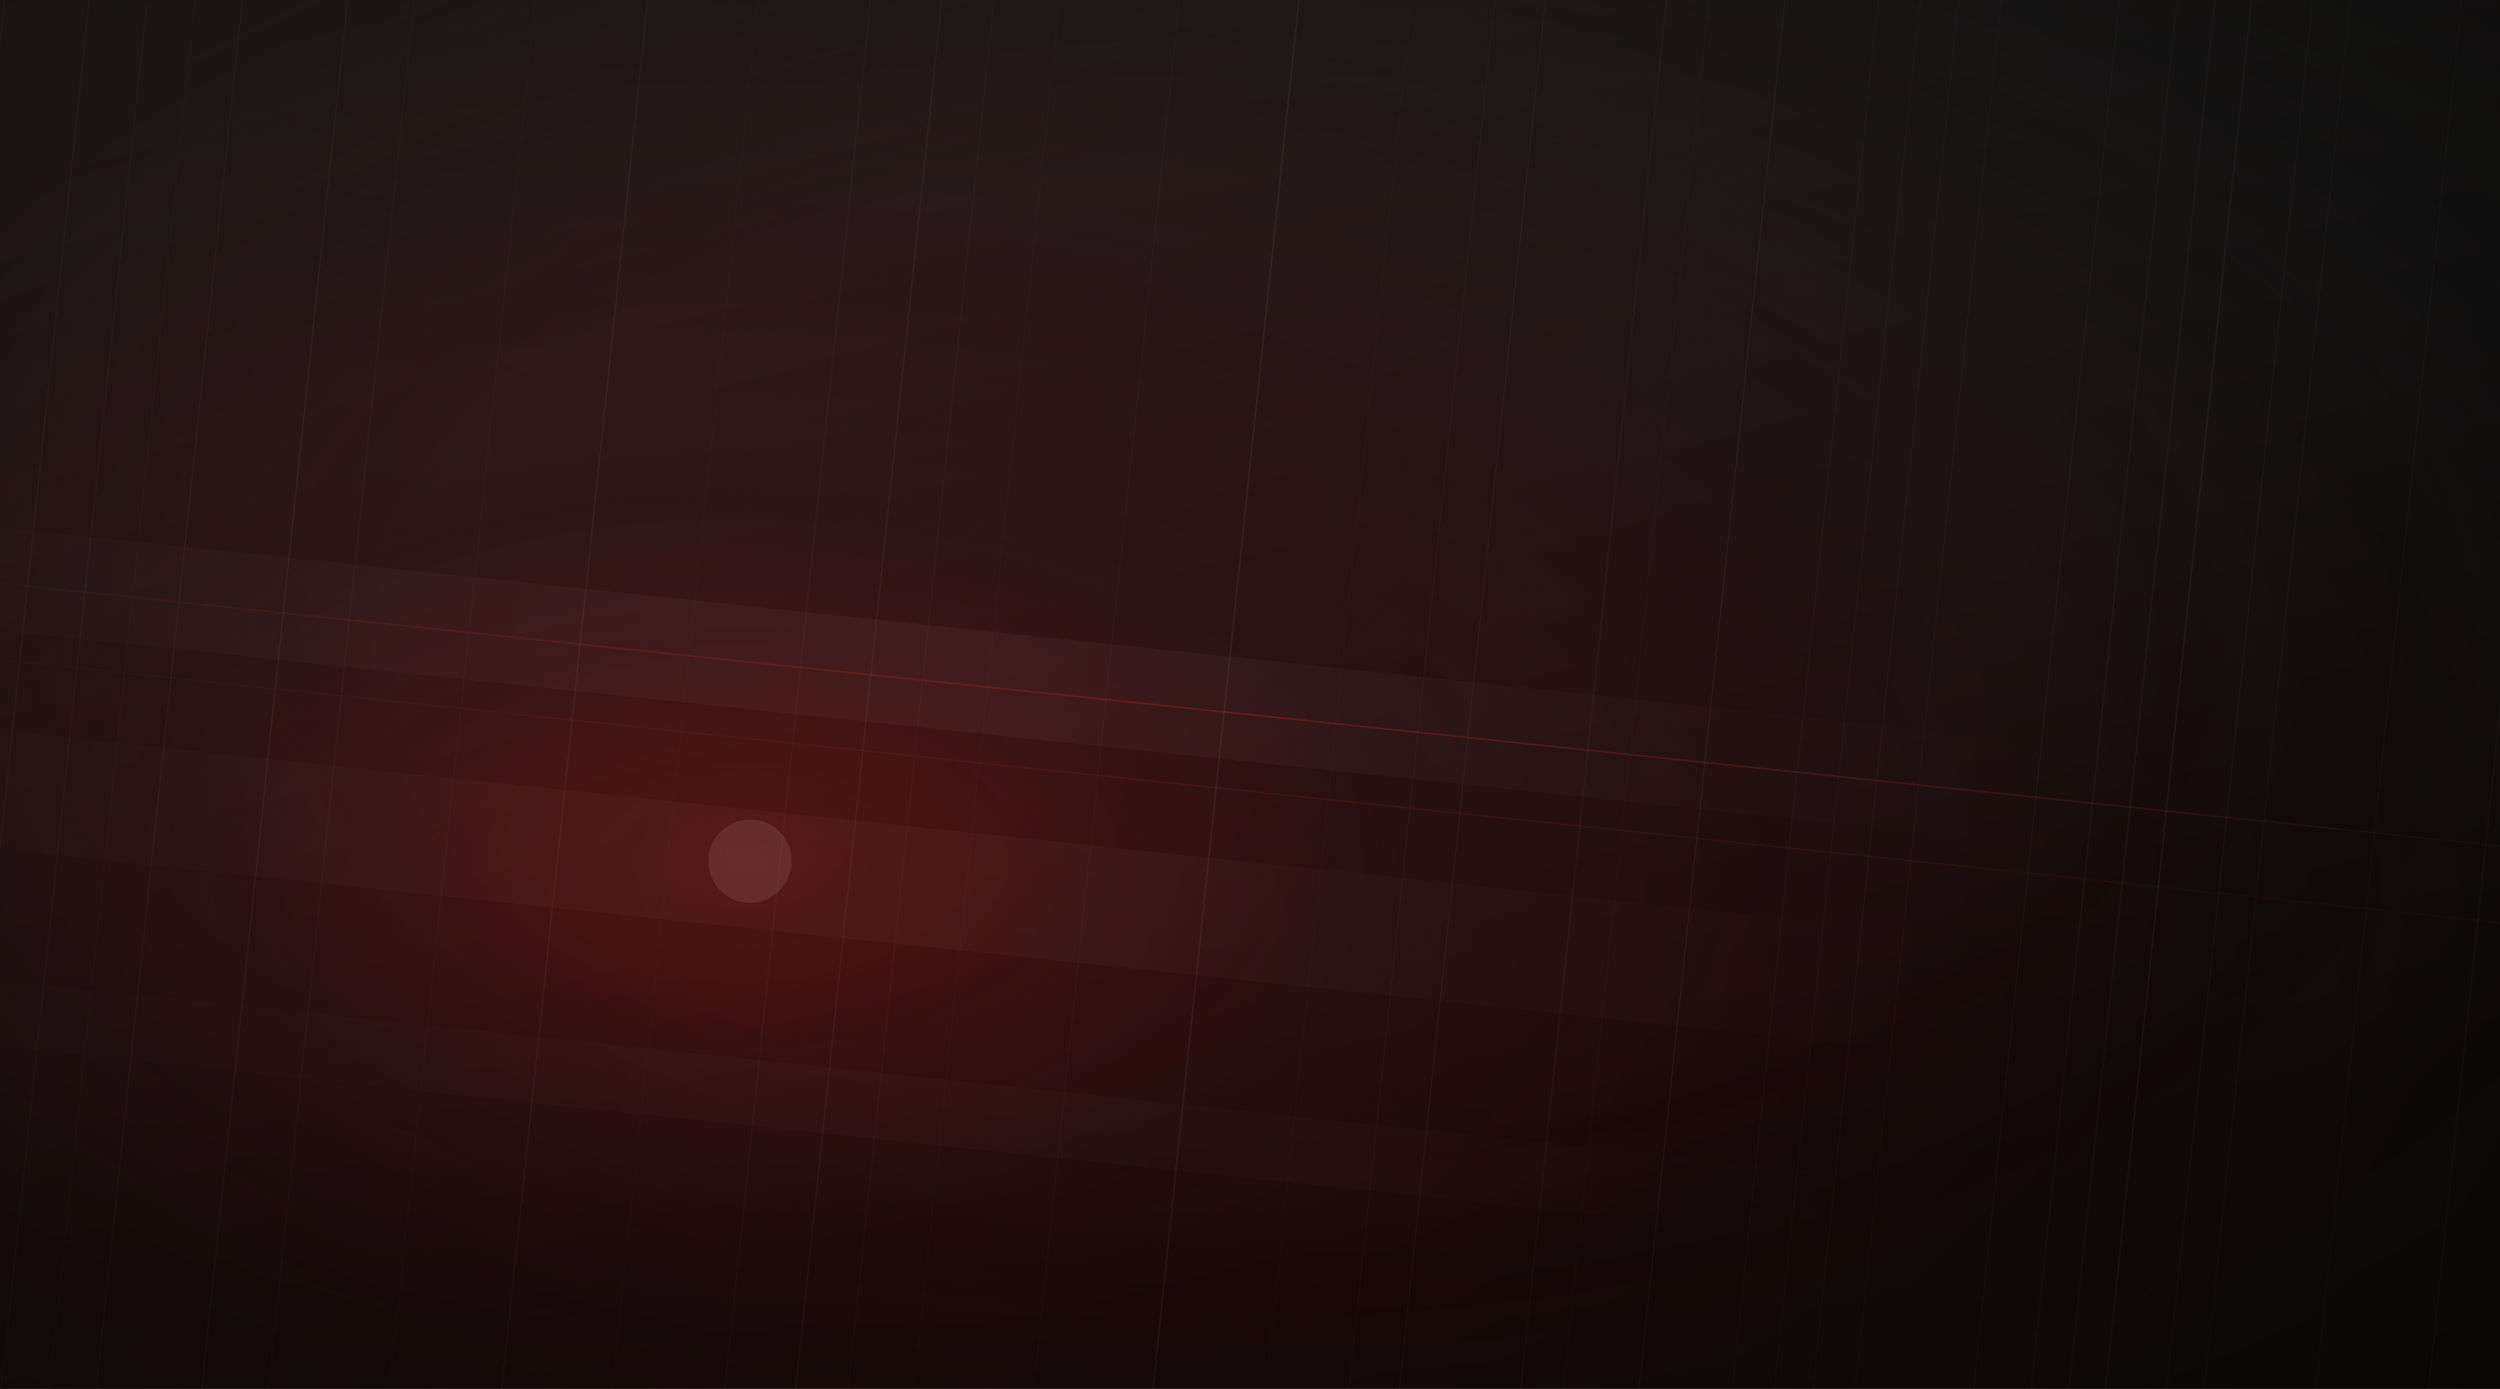
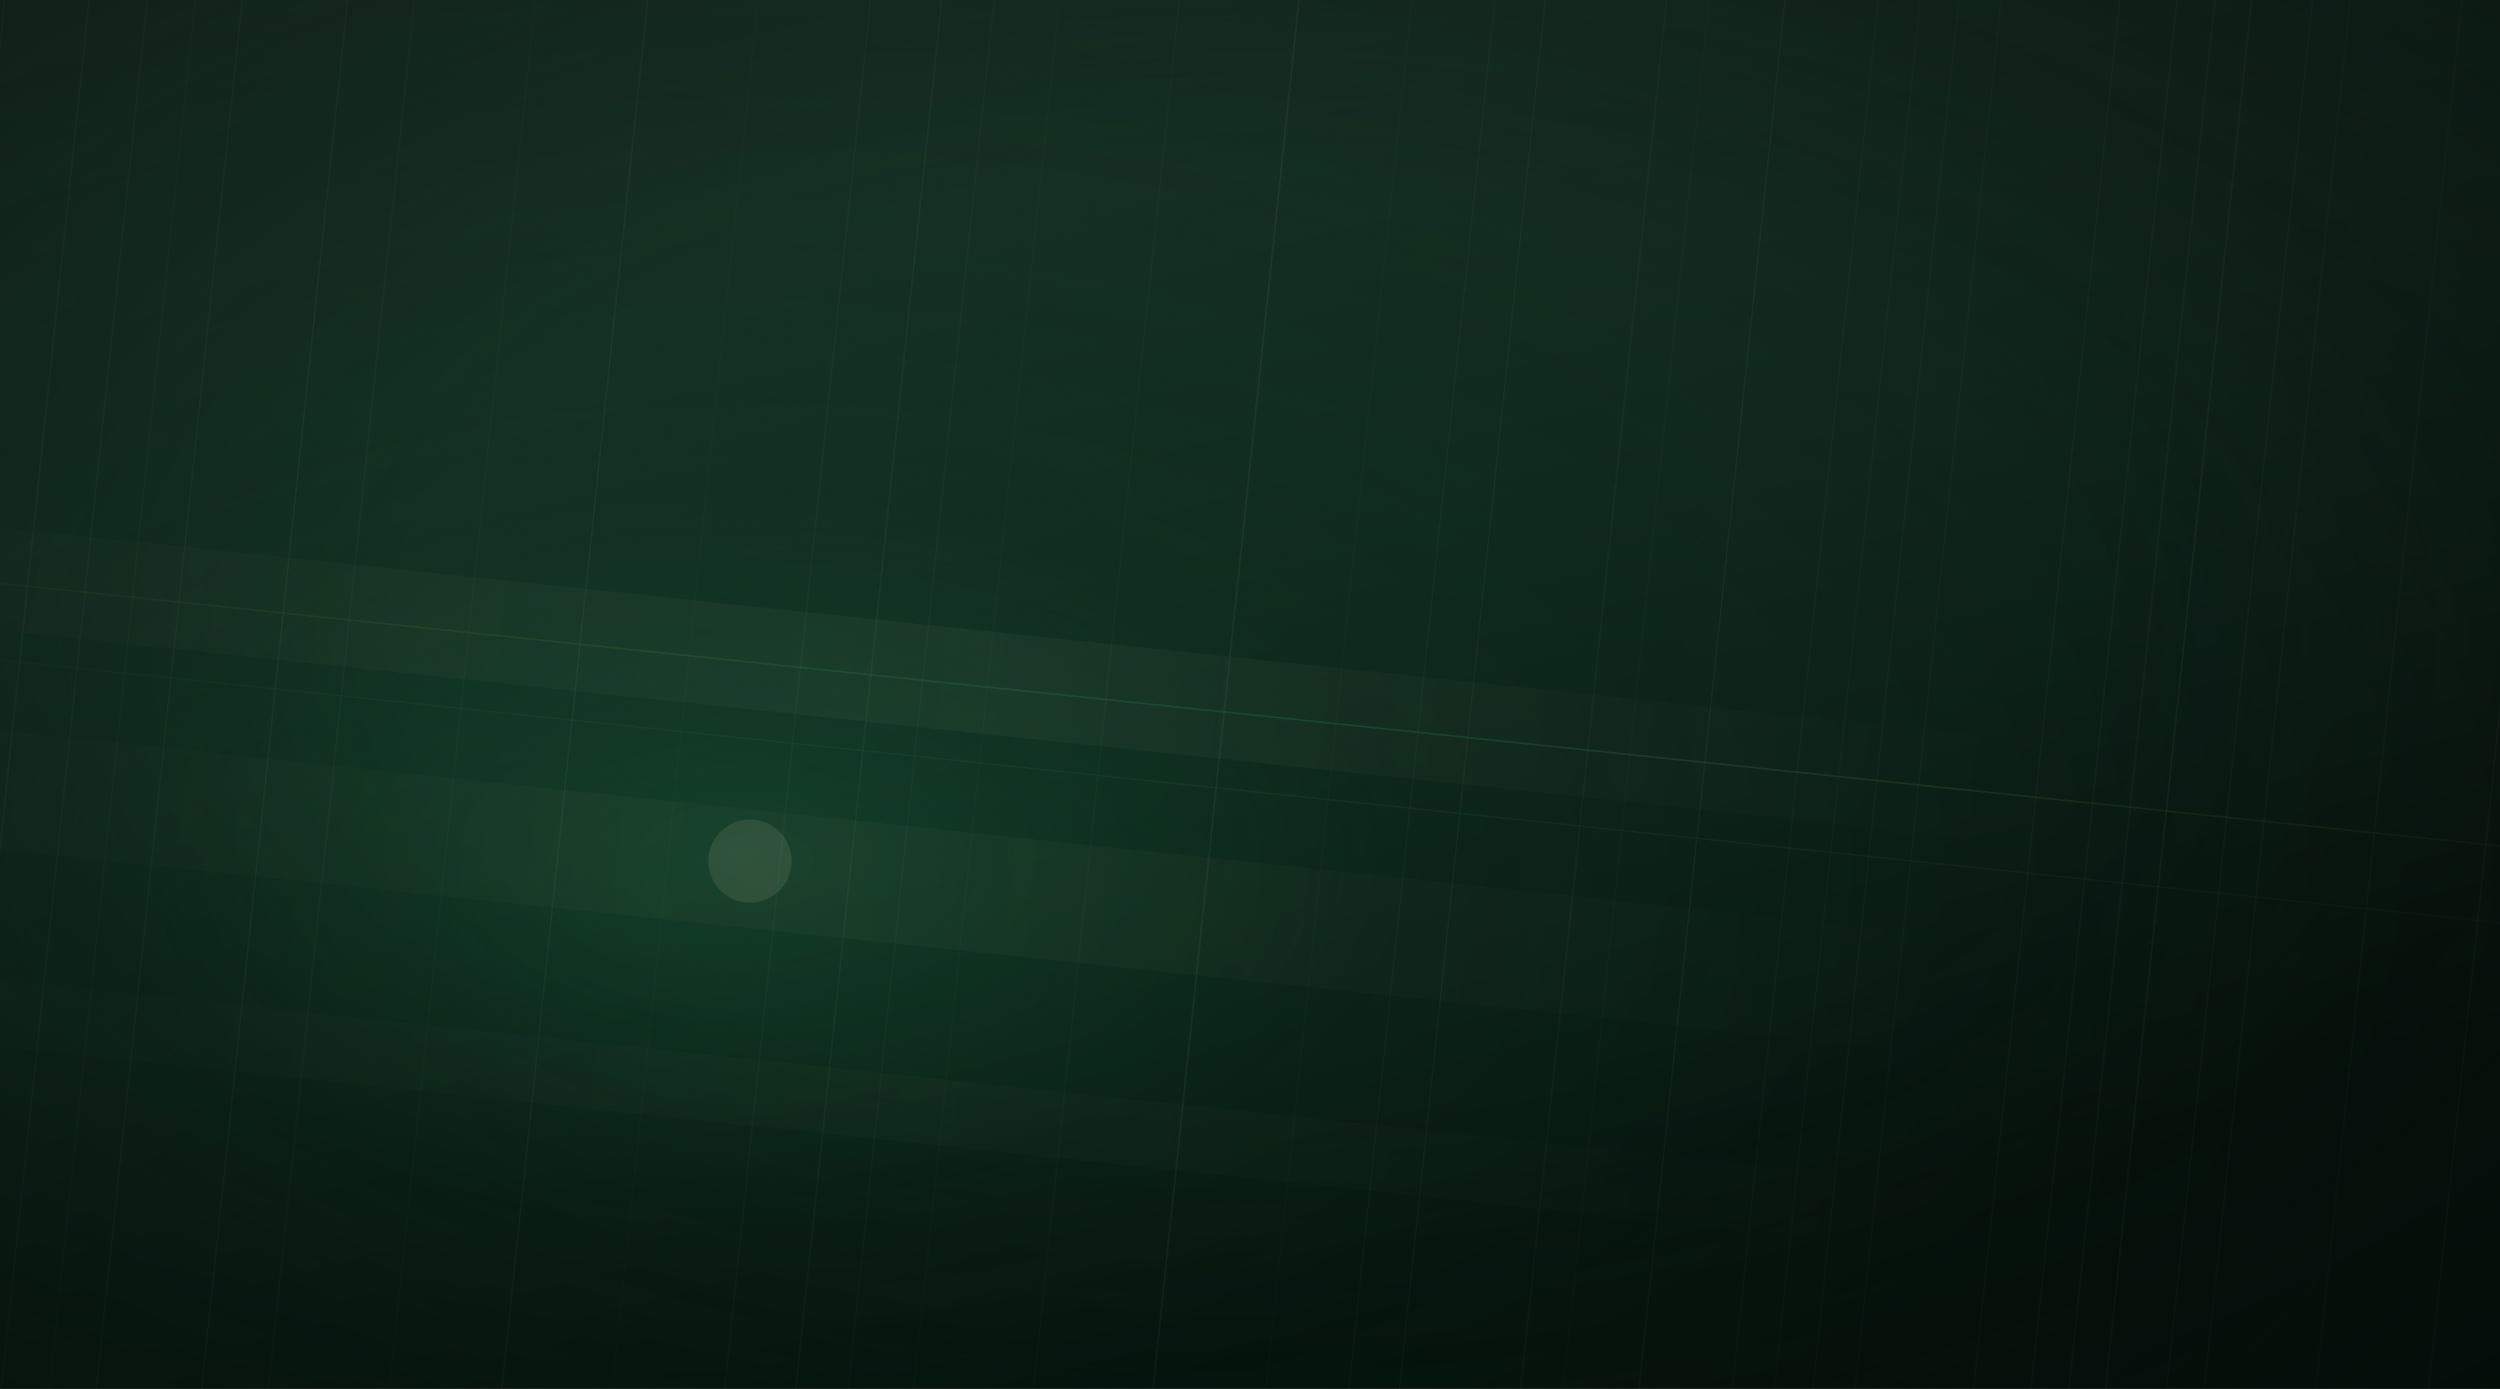
<svg xmlns="http://www.w3.org/2000/svg" viewBox="0 0 1800 1000" width="1800" height="1000" role="presentation" preserveAspectRatio="xMidYMid slice">
  <defs>
    <linearGradient id="ground" x1="0" y1="0" x2="0.45" y2="1">
-       <stop offset="0" stop-color="#221F1E" />
-       <stop offset="0.5" stop-color="#141414" />
-       <stop offset="1" stop-color="#080706" />
+       <stop offset="0" stop-color="#1B3126" />
+       <stop offset="0.5" stop-color="#10231A" />
+       <stop offset="1" stop-color="#050D09" />
    </linearGradient>
    <radialGradient id="source" cx="0.300" cy="0.620" r="0.82">
-       <stop offset="0" stop-color="#D21B1F" stop-opacity="0.34" />
-       <stop offset="0.32" stop-color="#A2141A" stop-opacity="0.16" />
-       <stop offset="1" stop-color="#A2141A" stop-opacity="0" />
+       <stop offset="0" stop-color="#1E7E4F" stop-opacity="0.34" />
+       <stop offset="0.32" stop-color="#12603C" stop-opacity="0.16" />
+       <stop offset="1" stop-color="#12603C" stop-opacity="0" />
    </radialGradient>
    <linearGradient id="beam" x1="0" y1="0" x2="1" y2="0">
-       <stop offset="0" stop-color="#FFD9D4" stop-opacity="0" />
-       <stop offset="0.42" stop-color="#FFD9D4" stop-opacity="0.085" />
-       <stop offset="0.72" stop-color="#FFD9D4" stop-opacity="0" />
+       <stop offset="0" stop-color="#F2DFB4" stop-opacity="0" />
+       <stop offset="0.42" stop-color="#F2DFB4" stop-opacity="0.085" />
+       <stop offset="0.72" stop-color="#F2DFB4" stop-opacity="0" />
    </linearGradient>
    <linearGradient id="horizon" x1="0" y1="0" x2="1" y2="0">
-       <stop offset="0" stop-color="#B8322F" stop-opacity="0" />
-       <stop offset="0.5" stop-color="#D21B1F" stop-opacity="0.3" />
-       <stop offset="1" stop-color="#B8322F" stop-opacity="0" />
+       <stop offset="0" stop-color="#B3822A" stop-opacity="0" />
+       <stop offset="0.5" stop-color="#1E7E4F" stop-opacity="0.3" />
+       <stop offset="1" stop-color="#B3822A" stop-opacity="0" />
    </linearGradient>
    <radialGradient id="vignette" cx="0.5" cy="0.46" r="0.8">
-       <stop offset="0.42" stop-color="#080706" stop-opacity="0" />
-       <stop offset="1" stop-color="#080706" stop-opacity="0.66" />
+       <stop offset="0.42" stop-color="#050D09" stop-opacity="0" />
+       <stop offset="1" stop-color="#050D09" stop-opacity="0.66" />
    </radialGradient>
    <pattern id="grain" width="180" height="180" patternUnits="userSpaceOnUse">
      <rect width="180" height="180" filter="url(#noise)" />
    </pattern>
    <filter id="noise" x="0" y="0" width="180" height="180">
      <feTurbulence type="fractalNoise" baseFrequency="0.9" numOctaves="3" stitchTiles="stitch" />
      <feColorMatrix type="saturate" values="0" />
    </filter>
    <clipPath id="frame">
      <rect width="1800" height="1000" />
    </clipPath>
  </defs>
  <g clip-path="url(#frame)">
    <rect width="1800" height="1000" fill="url(#ground)" />
    <rect width="1800" height="1000" fill="url(#source)" />
    <g transform="rotate(6 900.0 500.0)">
-       <line x1="-941.7" y1="-100.0" x2="-941.7" y2="1100.0" stroke="#F7F5F1" stroke-width="0.90" opacity="0.017" />
-       <line x1="-860.1" y1="-100.0" x2="-860.1" y2="1100.0" stroke="#F7F5F1" stroke-width="0.72" opacity="0.029" />
-       <line x1="-821.3" y1="-100.0" x2="-821.3" y2="1100.0" stroke="#F7F5F1" stroke-width="1.09" opacity="0.016" />
-       <line x1="-772.1" y1="-100.0" x2="-772.1" y2="1100.0" stroke="#F7F5F1" stroke-width="1.02" opacity="0.032" />
-       <line x1="-702.6" y1="-100.0" x2="-702.6" y2="1100.0" stroke="#F7F5F1" stroke-width="1.20" opacity="0.030" />
-       <line x1="-646.0" y1="-100.0" x2="-646.0" y2="1100.0" stroke="#F7F5F1" stroke-width="1.00" opacity="0.025" />
-       <line x1="-592.4" y1="-100.0" x2="-592.4" y2="1100.0" stroke="#F7F5F1" stroke-width="1.24" opacity="0.048" />
-       <line x1="-523.9" y1="-100.0" x2="-523.9" y2="1100.0" stroke="#F7F5F1" stroke-width="1.25" opacity="0.044" />
-       <line x1="-488.5" y1="-100.0" x2="-488.5" y2="1100.0" stroke="#F7F5F1" stroke-width="0.89" opacity="0.030" />
-       <line x1="-437.8" y1="-100.0" x2="-437.8" y2="1100.0" stroke="#F7F5F1" stroke-width="0.63" opacity="0.019" />
-       <line x1="-349.8" y1="-100.0" x2="-349.8" y2="1100.0" stroke="#F7F5F1" stroke-width="0.96" opacity="0.012" />
-       <line x1="-276.1" y1="-100.0" x2="-276.1" y2="1100.0" stroke="#F7F5F1" stroke-width="1.13" opacity="0.040" />
-       <line x1="-238.3" y1="-100.0" x2="-238.3" y2="1100.0" stroke="#F7F5F1" stroke-width="1.03" opacity="0.017" />
-       <line x1="-178.2" y1="-100.0" x2="-178.2" y2="1100.0" stroke="#F7F5F1" stroke-width="0.89" opacity="0.030" />
-       <line x1="-145.2" y1="-100.0" x2="-145.2" y2="1100.0" stroke="#F7F5F1" stroke-width="1.17" opacity="0.023" />
-       <line x1="-103.1" y1="-100.0" x2="-103.1" y2="1100.0" stroke="#F7F5F1" stroke-width="1.15" opacity="0.047" />
-       <line x1="-43.9" y1="-100.0" x2="-43.9" y2="1100.0" stroke="#F7F5F1" stroke-width="1.02" opacity="0.047" />
-       <line x1="16.5" y1="-100.0" x2="16.5" y2="1100.0" stroke="#F7F5F1" stroke-width="1.04" opacity="0.044" />
-       <line x1="58.1" y1="-100.0" x2="58.1" y2="1100.0" stroke="#F7F5F1" stroke-width="1.01" opacity="0.038" />
-       <line x1="92.5" y1="-100.0" x2="92.5" y2="1100.0" stroke="#F7F5F1" stroke-width="0.65" opacity="0.032" />
-       <line x1="126.1" y1="-100.0" x2="126.1" y2="1100.0" stroke="#F7F5F1" stroke-width="0.90" opacity="0.044" />
-       <line x1="201.6" y1="-100.0" x2="201.6" y2="1100.0" stroke="#F7F5F1" stroke-width="0.95" opacity="0.047" />
-       <line x1="249.4" y1="-100.0" x2="249.4" y2="1100.0" stroke="#F7F5F1" stroke-width="1.21" opacity="0.025" />
-       <line x1="336.0" y1="-100.0" x2="336.0" y2="1100.0" stroke="#F7F5F1" stroke-width="0.71" opacity="0.024" />
-       <line x1="416.5" y1="-100.0" x2="416.5" y2="1100.0" stroke="#F7F5F1" stroke-width="1.01" opacity="0.043" />
-       <line x1="495.5" y1="-100.0" x2="495.5" y2="1100.0" stroke="#F7F5F1" stroke-width="0.66" opacity="0.016" />
-       <line x1="576.1" y1="-100.0" x2="576.1" y2="1100.0" stroke="#F7F5F1" stroke-width="1.07" opacity="0.030" />
-       <line x1="627.0" y1="-100.0" x2="627.0" y2="1100.0" stroke="#F7F5F1" stroke-width="1.06" opacity="0.040" />
-       <line x1="664.5" y1="-100.0" x2="664.5" y2="1100.0" stroke="#F7F5F1" stroke-width="0.95" opacity="0.027" />
-       <line x1="711.4" y1="-100.0" x2="711.4" y2="1100.0" stroke="#F7F5F1" stroke-width="0.69" opacity="0.021" />
-       <line x1="797.2" y1="-100.0" x2="797.2" y2="1100.0" stroke="#F7F5F1" stroke-width="0.79" opacity="0.024" />
-       <line x1="882.8" y1="-100.0" x2="882.8" y2="1100.0" stroke="#F7F5F1" stroke-width="1.30" opacity="0.047" />
-       <line x1="963.7" y1="-100.0" x2="963.7" y2="1100.0" stroke="#F7F5F1" stroke-width="0.78" opacity="0.017" />
-       <line x1="1023.1" y1="-100.0" x2="1023.1" y2="1100.0" stroke="#F7F5F1" stroke-width="0.73" opacity="0.033" />
-       <line x1="1059.2" y1="-100.0" x2="1059.2" y2="1100.0" stroke="#F7F5F1" stroke-width="0.74" opacity="0.043" />
-       <line x1="1146.1" y1="-100.0" x2="1146.1" y2="1100.0" stroke="#F7F5F1" stroke-width="1.26" opacity="0.029" />
-       <line x1="1176.5" y1="-100.0" x2="1176.5" y2="1100.0" stroke="#F7F5F1" stroke-width="0.84" opacity="0.017" />
-       <line x1="1230.8" y1="-100.0" x2="1230.8" y2="1100.0" stroke="#F7F5F1" stroke-width="0.88" opacity="0.046" />
-       <line x1="1297.6" y1="-100.0" x2="1297.6" y2="1100.0" stroke="#F7F5F1" stroke-width="0.91" opacity="0.024" />
-       <line x1="1327.7" y1="-100.0" x2="1327.7" y2="1100.0" stroke="#F7F5F1" stroke-width="0.83" opacity="0.026" />
-       <line x1="1355.3" y1="-100.0" x2="1355.3" y2="1100.0" stroke="#F7F5F1" stroke-width="0.84" opacity="0.028" />
-       <line x1="1385.6" y1="-100.0" x2="1385.6" y2="1100.0" stroke="#F7F5F1" stroke-width="0.71" opacity="0.031" />
-       <line x1="1470.4" y1="-100.0" x2="1470.4" y2="1100.0" stroke="#F7F5F1" stroke-width="0.76" opacity="0.037" />
-       <line x1="1511.5" y1="-100.0" x2="1511.5" y2="1100.0" stroke="#F7F5F1" stroke-width="1.07" opacity="0.035" />
-       <line x1="1538.7" y1="-100.0" x2="1538.7" y2="1100.0" stroke="#F7F5F1" stroke-width="1.28" opacity="0.033" />
-       <line x1="1564.9" y1="-100.0" x2="1564.9" y2="1100.0" stroke="#F7F5F1" stroke-width="1.19" opacity="0.046" />
-       <line x1="1608.6" y1="-100.0" x2="1608.6" y2="1100.0" stroke="#F7F5F1" stroke-width="0.90" opacity="0.036" />
-       <line x1="1635.6" y1="-100.0" x2="1635.6" y2="1100.0" stroke="#F7F5F1" stroke-width="1.24" opacity="0.027" />
-       <line x1="1715.5" y1="-100.0" x2="1715.5" y2="1100.0" stroke="#F7F5F1" stroke-width="1.09" opacity="0.025" />
-       <line x1="1796.2" y1="-100.0" x2="1796.2" y2="1100.0" stroke="#F7F5F1" stroke-width="1.05" opacity="0.037" />
-       <line x1="1850.6" y1="-100.0" x2="1850.6" y2="1100.0" stroke="#F7F5F1" stroke-width="1.07" opacity="0.021" />
-       <line x1="1924.9" y1="-100.0" x2="1924.9" y2="1100.0" stroke="#F7F5F1" stroke-width="0.97" opacity="0.029" />
-       <line x1="1978.0" y1="-100.0" x2="1978.0" y2="1100.0" stroke="#F7F5F1" stroke-width="1.25" opacity="0.026" />
-       <line x1="2007.0" y1="-100.0" x2="2007.0" y2="1100.0" stroke="#F7F5F1" stroke-width="0.67" opacity="0.042" />
-       <line x1="2075.0" y1="-100.0" x2="2075.0" y2="1100.0" stroke="#F7F5F1" stroke-width="0.91" opacity="0.017" />
-       <line x1="2121.7" y1="-100.0" x2="2121.7" y2="1100.0" stroke="#F7F5F1" stroke-width="0.87" opacity="0.023" />
-       <line x1="2177.8" y1="-100.0" x2="2177.8" y2="1100.0" stroke="#F7F5F1" stroke-width="0.96" opacity="0.031" />
-       <line x1="2232.2" y1="-100.0" x2="2232.2" y2="1100.0" stroke="#F7F5F1" stroke-width="1.06" opacity="0.020" />
-       <line x1="2297.3" y1="-100.0" x2="2297.3" y2="1100.0" stroke="#F7F5F1" stroke-width="1.20" opacity="0.017" />
-       <line x1="2354.8" y1="-100.0" x2="2354.8" y2="1100.0" stroke="#F7F5F1" stroke-width="0.89" opacity="0.043" />
-       <line x1="2416.5" y1="-100.0" x2="2416.5" y2="1100.0" stroke="#F7F5F1" stroke-width="0.65" opacity="0.039" />
-       <line x1="2496.6" y1="-100.0" x2="2496.6" y2="1100.0" stroke="#F7F5F1" stroke-width="1.11" opacity="0.041" />
-       <line x1="2523.0" y1="-100.0" x2="2523.0" y2="1100.0" stroke="#F7F5F1" stroke-width="1.22" opacity="0.027" />
-       <line x1="2554.8" y1="-100.0" x2="2554.8" y2="1100.0" stroke="#F7F5F1" stroke-width="1.26" opacity="0.014" />
-       <line x1="2636.6" y1="-100.0" x2="2636.6" y2="1100.0" stroke="#F7F5F1" stroke-width="0.78" opacity="0.020" />
-       <line x1="2707.6" y1="-100.0" x2="2707.6" y2="1100.0" stroke="#F7F5F1" stroke-width="1.09" opacity="0.026" />
-       <line x1="2735.0" y1="-100.0" x2="2735.0" y2="1100.0" stroke="#F7F5F1" stroke-width="0.83" opacity="0.033" />
-       <line x1="2797.1" y1="-100.0" x2="2797.1" y2="1100.0" stroke="#F7F5F1" stroke-width="0.67" opacity="0.020" />
-       <line x1="2839.7" y1="-100.0" x2="2839.7" y2="1100.0" stroke="#F7F5F1" stroke-width="0.73" opacity="0.036" />
+       <line x1="-941.7" y1="-100.0" x2="-941.7" y2="1100.0" stroke="#FAF8F3" stroke-width="0.90" opacity="0.017" />
+       <line x1="-860.1" y1="-100.0" x2="-860.1" y2="1100.0" stroke="#FAF8F3" stroke-width="0.72" opacity="0.029" />
+       <line x1="-821.3" y1="-100.0" x2="-821.3" y2="1100.0" stroke="#FAF8F3" stroke-width="1.09" opacity="0.016" />
+       <line x1="-772.1" y1="-100.0" x2="-772.1" y2="1100.0" stroke="#FAF8F3" stroke-width="1.02" opacity="0.032" />
+       <line x1="-702.6" y1="-100.0" x2="-702.6" y2="1100.0" stroke="#FAF8F3" stroke-width="1.20" opacity="0.030" />
+       <line x1="-646.0" y1="-100.0" x2="-646.0" y2="1100.0" stroke="#FAF8F3" stroke-width="1.00" opacity="0.025" />
+       <line x1="-592.4" y1="-100.0" x2="-592.4" y2="1100.0" stroke="#FAF8F3" stroke-width="1.24" opacity="0.048" />
+       <line x1="-523.9" y1="-100.0" x2="-523.9" y2="1100.0" stroke="#FAF8F3" stroke-width="1.25" opacity="0.044" />
+       <line x1="-488.5" y1="-100.0" x2="-488.5" y2="1100.0" stroke="#FAF8F3" stroke-width="0.89" opacity="0.030" />
+       <line x1="-437.8" y1="-100.0" x2="-437.8" y2="1100.0" stroke="#FAF8F3" stroke-width="0.63" opacity="0.019" />
+       <line x1="-349.8" y1="-100.0" x2="-349.8" y2="1100.0" stroke="#FAF8F3" stroke-width="0.96" opacity="0.012" />
+       <line x1="-276.1" y1="-100.0" x2="-276.1" y2="1100.0" stroke="#FAF8F3" stroke-width="1.13" opacity="0.040" />
+       <line x1="-238.3" y1="-100.0" x2="-238.3" y2="1100.0" stroke="#FAF8F3" stroke-width="1.03" opacity="0.017" />
+       <line x1="-178.2" y1="-100.0" x2="-178.2" y2="1100.0" stroke="#FAF8F3" stroke-width="0.89" opacity="0.030" />
+       <line x1="-145.2" y1="-100.0" x2="-145.2" y2="1100.0" stroke="#FAF8F3" stroke-width="1.17" opacity="0.023" />
+       <line x1="-103.1" y1="-100.0" x2="-103.1" y2="1100.0" stroke="#FAF8F3" stroke-width="1.15" opacity="0.047" />
+       <line x1="-43.9" y1="-100.0" x2="-43.9" y2="1100.0" stroke="#FAF8F3" stroke-width="1.02" opacity="0.047" />
+       <line x1="16.5" y1="-100.0" x2="16.5" y2="1100.0" stroke="#FAF8F3" stroke-width="1.04" opacity="0.044" />
+       <line x1="58.1" y1="-100.0" x2="58.1" y2="1100.0" stroke="#FAF8F3" stroke-width="1.01" opacity="0.038" />
+       <line x1="92.5" y1="-100.0" x2="92.5" y2="1100.0" stroke="#FAF8F3" stroke-width="0.65" opacity="0.032" />
+       <line x1="126.1" y1="-100.0" x2="126.1" y2="1100.0" stroke="#FAF8F3" stroke-width="0.90" opacity="0.044" />
+       <line x1="201.6" y1="-100.0" x2="201.6" y2="1100.0" stroke="#FAF8F3" stroke-width="0.95" opacity="0.047" />
+       <line x1="249.4" y1="-100.0" x2="249.4" y2="1100.0" stroke="#FAF8F3" stroke-width="1.21" opacity="0.025" />
+       <line x1="336.0" y1="-100.0" x2="336.0" y2="1100.0" stroke="#FAF8F3" stroke-width="0.71" opacity="0.024" />
+       <line x1="416.5" y1="-100.0" x2="416.5" y2="1100.0" stroke="#FAF8F3" stroke-width="1.01" opacity="0.043" />
+       <line x1="495.5" y1="-100.0" x2="495.5" y2="1100.0" stroke="#FAF8F3" stroke-width="0.66" opacity="0.016" />
+       <line x1="576.1" y1="-100.0" x2="576.1" y2="1100.0" stroke="#FAF8F3" stroke-width="1.07" opacity="0.030" />
+       <line x1="627.0" y1="-100.0" x2="627.0" y2="1100.0" stroke="#FAF8F3" stroke-width="1.06" opacity="0.040" />
+       <line x1="664.5" y1="-100.0" x2="664.5" y2="1100.0" stroke="#FAF8F3" stroke-width="0.95" opacity="0.027" />
+       <line x1="711.4" y1="-100.0" x2="711.4" y2="1100.0" stroke="#FAF8F3" stroke-width="0.69" opacity="0.021" />
+       <line x1="797.2" y1="-100.0" x2="797.2" y2="1100.0" stroke="#FAF8F3" stroke-width="0.79" opacity="0.024" />
+       <line x1="882.8" y1="-100.0" x2="882.8" y2="1100.0" stroke="#FAF8F3" stroke-width="1.30" opacity="0.047" />
+       <line x1="963.7" y1="-100.0" x2="963.7" y2="1100.0" stroke="#FAF8F3" stroke-width="0.78" opacity="0.017" />
+       <line x1="1023.1" y1="-100.0" x2="1023.1" y2="1100.0" stroke="#FAF8F3" stroke-width="0.73" opacity="0.033" />
+       <line x1="1059.2" y1="-100.0" x2="1059.2" y2="1100.0" stroke="#FAF8F3" stroke-width="0.74" opacity="0.043" />
+       <line x1="1146.1" y1="-100.0" x2="1146.1" y2="1100.0" stroke="#FAF8F3" stroke-width="1.26" opacity="0.029" />
+       <line x1="1176.5" y1="-100.0" x2="1176.5" y2="1100.0" stroke="#FAF8F3" stroke-width="0.84" opacity="0.017" />
+       <line x1="1230.8" y1="-100.0" x2="1230.8" y2="1100.0" stroke="#FAF8F3" stroke-width="0.88" opacity="0.046" />
+       <line x1="1297.6" y1="-100.0" x2="1297.6" y2="1100.0" stroke="#FAF8F3" stroke-width="0.91" opacity="0.024" />
+       <line x1="1327.7" y1="-100.0" x2="1327.7" y2="1100.0" stroke="#FAF8F3" stroke-width="0.83" opacity="0.026" />
+       <line x1="1355.3" y1="-100.0" x2="1355.3" y2="1100.0" stroke="#FAF8F3" stroke-width="0.84" opacity="0.028" />
+       <line x1="1385.6" y1="-100.0" x2="1385.6" y2="1100.0" stroke="#FAF8F3" stroke-width="0.71" opacity="0.031" />
+       <line x1="1470.4" y1="-100.0" x2="1470.4" y2="1100.0" stroke="#FAF8F3" stroke-width="0.76" opacity="0.037" />
+       <line x1="1511.5" y1="-100.0" x2="1511.5" y2="1100.0" stroke="#FAF8F3" stroke-width="1.07" opacity="0.035" />
+       <line x1="1538.7" y1="-100.0" x2="1538.7" y2="1100.0" stroke="#FAF8F3" stroke-width="1.28" opacity="0.033" />
+       <line x1="1564.9" y1="-100.0" x2="1564.9" y2="1100.0" stroke="#FAF8F3" stroke-width="1.19" opacity="0.046" />
+       <line x1="1608.6" y1="-100.0" x2="1608.6" y2="1100.0" stroke="#FAF8F3" stroke-width="0.90" opacity="0.036" />
+       <line x1="1635.6" y1="-100.0" x2="1635.6" y2="1100.0" stroke="#FAF8F3" stroke-width="1.24" opacity="0.027" />
+       <line x1="1715.5" y1="-100.0" x2="1715.5" y2="1100.0" stroke="#FAF8F3" stroke-width="1.09" opacity="0.025" />
+       <line x1="1796.2" y1="-100.0" x2="1796.2" y2="1100.0" stroke="#FAF8F3" stroke-width="1.05" opacity="0.037" />
+       <line x1="1850.6" y1="-100.0" x2="1850.6" y2="1100.0" stroke="#FAF8F3" stroke-width="1.07" opacity="0.021" />
+       <line x1="1924.9" y1="-100.0" x2="1924.9" y2="1100.0" stroke="#FAF8F3" stroke-width="0.97" opacity="0.029" />
+       <line x1="1978.0" y1="-100.0" x2="1978.0" y2="1100.0" stroke="#FAF8F3" stroke-width="1.25" opacity="0.026" />
+       <line x1="2007.0" y1="-100.0" x2="2007.0" y2="1100.0" stroke="#FAF8F3" stroke-width="0.67" opacity="0.042" />
+       <line x1="2075.0" y1="-100.0" x2="2075.0" y2="1100.0" stroke="#FAF8F3" stroke-width="0.91" opacity="0.017" />
+       <line x1="2121.7" y1="-100.0" x2="2121.7" y2="1100.0" stroke="#FAF8F3" stroke-width="0.87" opacity="0.023" />
+       <line x1="2177.8" y1="-100.0" x2="2177.8" y2="1100.0" stroke="#FAF8F3" stroke-width="0.96" opacity="0.031" />
+       <line x1="2232.2" y1="-100.0" x2="2232.2" y2="1100.0" stroke="#FAF8F3" stroke-width="1.06" opacity="0.020" />
+       <line x1="2297.3" y1="-100.0" x2="2297.3" y2="1100.0" stroke="#FAF8F3" stroke-width="1.20" opacity="0.017" />
+       <line x1="2354.8" y1="-100.0" x2="2354.8" y2="1100.0" stroke="#FAF8F3" stroke-width="0.89" opacity="0.043" />
+       <line x1="2416.5" y1="-100.0" x2="2416.5" y2="1100.0" stroke="#FAF8F3" stroke-width="0.65" opacity="0.039" />
+       <line x1="2496.6" y1="-100.0" x2="2496.6" y2="1100.0" stroke="#FAF8F3" stroke-width="1.11" opacity="0.041" />
+       <line x1="2523.0" y1="-100.0" x2="2523.0" y2="1100.0" stroke="#FAF8F3" stroke-width="1.22" opacity="0.027" />
+       <line x1="2554.8" y1="-100.0" x2="2554.8" y2="1100.0" stroke="#FAF8F3" stroke-width="1.26" opacity="0.014" />
+       <line x1="2636.6" y1="-100.0" x2="2636.6" y2="1100.0" stroke="#FAF8F3" stroke-width="0.78" opacity="0.020" />
+       <line x1="2707.6" y1="-100.0" x2="2707.6" y2="1100.0" stroke="#FAF8F3" stroke-width="1.09" opacity="0.026" />
+       <line x1="2735.0" y1="-100.0" x2="2735.0" y2="1100.0" stroke="#FAF8F3" stroke-width="0.83" opacity="0.033" />
+       <line x1="2797.1" y1="-100.0" x2="2797.1" y2="1100.0" stroke="#FAF8F3" stroke-width="0.67" opacity="0.020" />
+       <line x1="2839.7" y1="-100.0" x2="2839.7" y2="1100.0" stroke="#FAF8F3" stroke-width="0.73" opacity="0.036" />
      <rect x="-360.0" y="474.5" width="2520.0" height="73.8" fill="url(#beam)" opacity="0.50" />
      <rect x="-360.0" y="620.0" width="2520.0" height="85.1" fill="url(#beam)" opacity="0.37" />
      <rect x="-360.0" y="798.8" width="2520.0" height="47.6" fill="url(#beam)" opacity="0.24" />
      <rect x="-360.0" y="513.9" width="2520.0" height="1.2" fill="url(#horizon)" />
      <rect x="-360.0" y="568.9" width="2520.0" height="1" fill="url(#horizon)" opacity="0.5" />
    </g>
-     <circle cx="540.0" cy="620.0" r="30.0" fill="#FFD9D4" opacity="0.100" />
+     <circle cx="540.0" cy="620.0" r="30.0" fill="#F2DFB4" opacity="0.100" />
    <rect width="1800" height="1000" fill="url(#vignette)" />
    <rect width="1800" height="1000" fill="url(#grain)" opacity="0.05" style="mix-blend-mode:overlay" />
  </g>
</svg>
